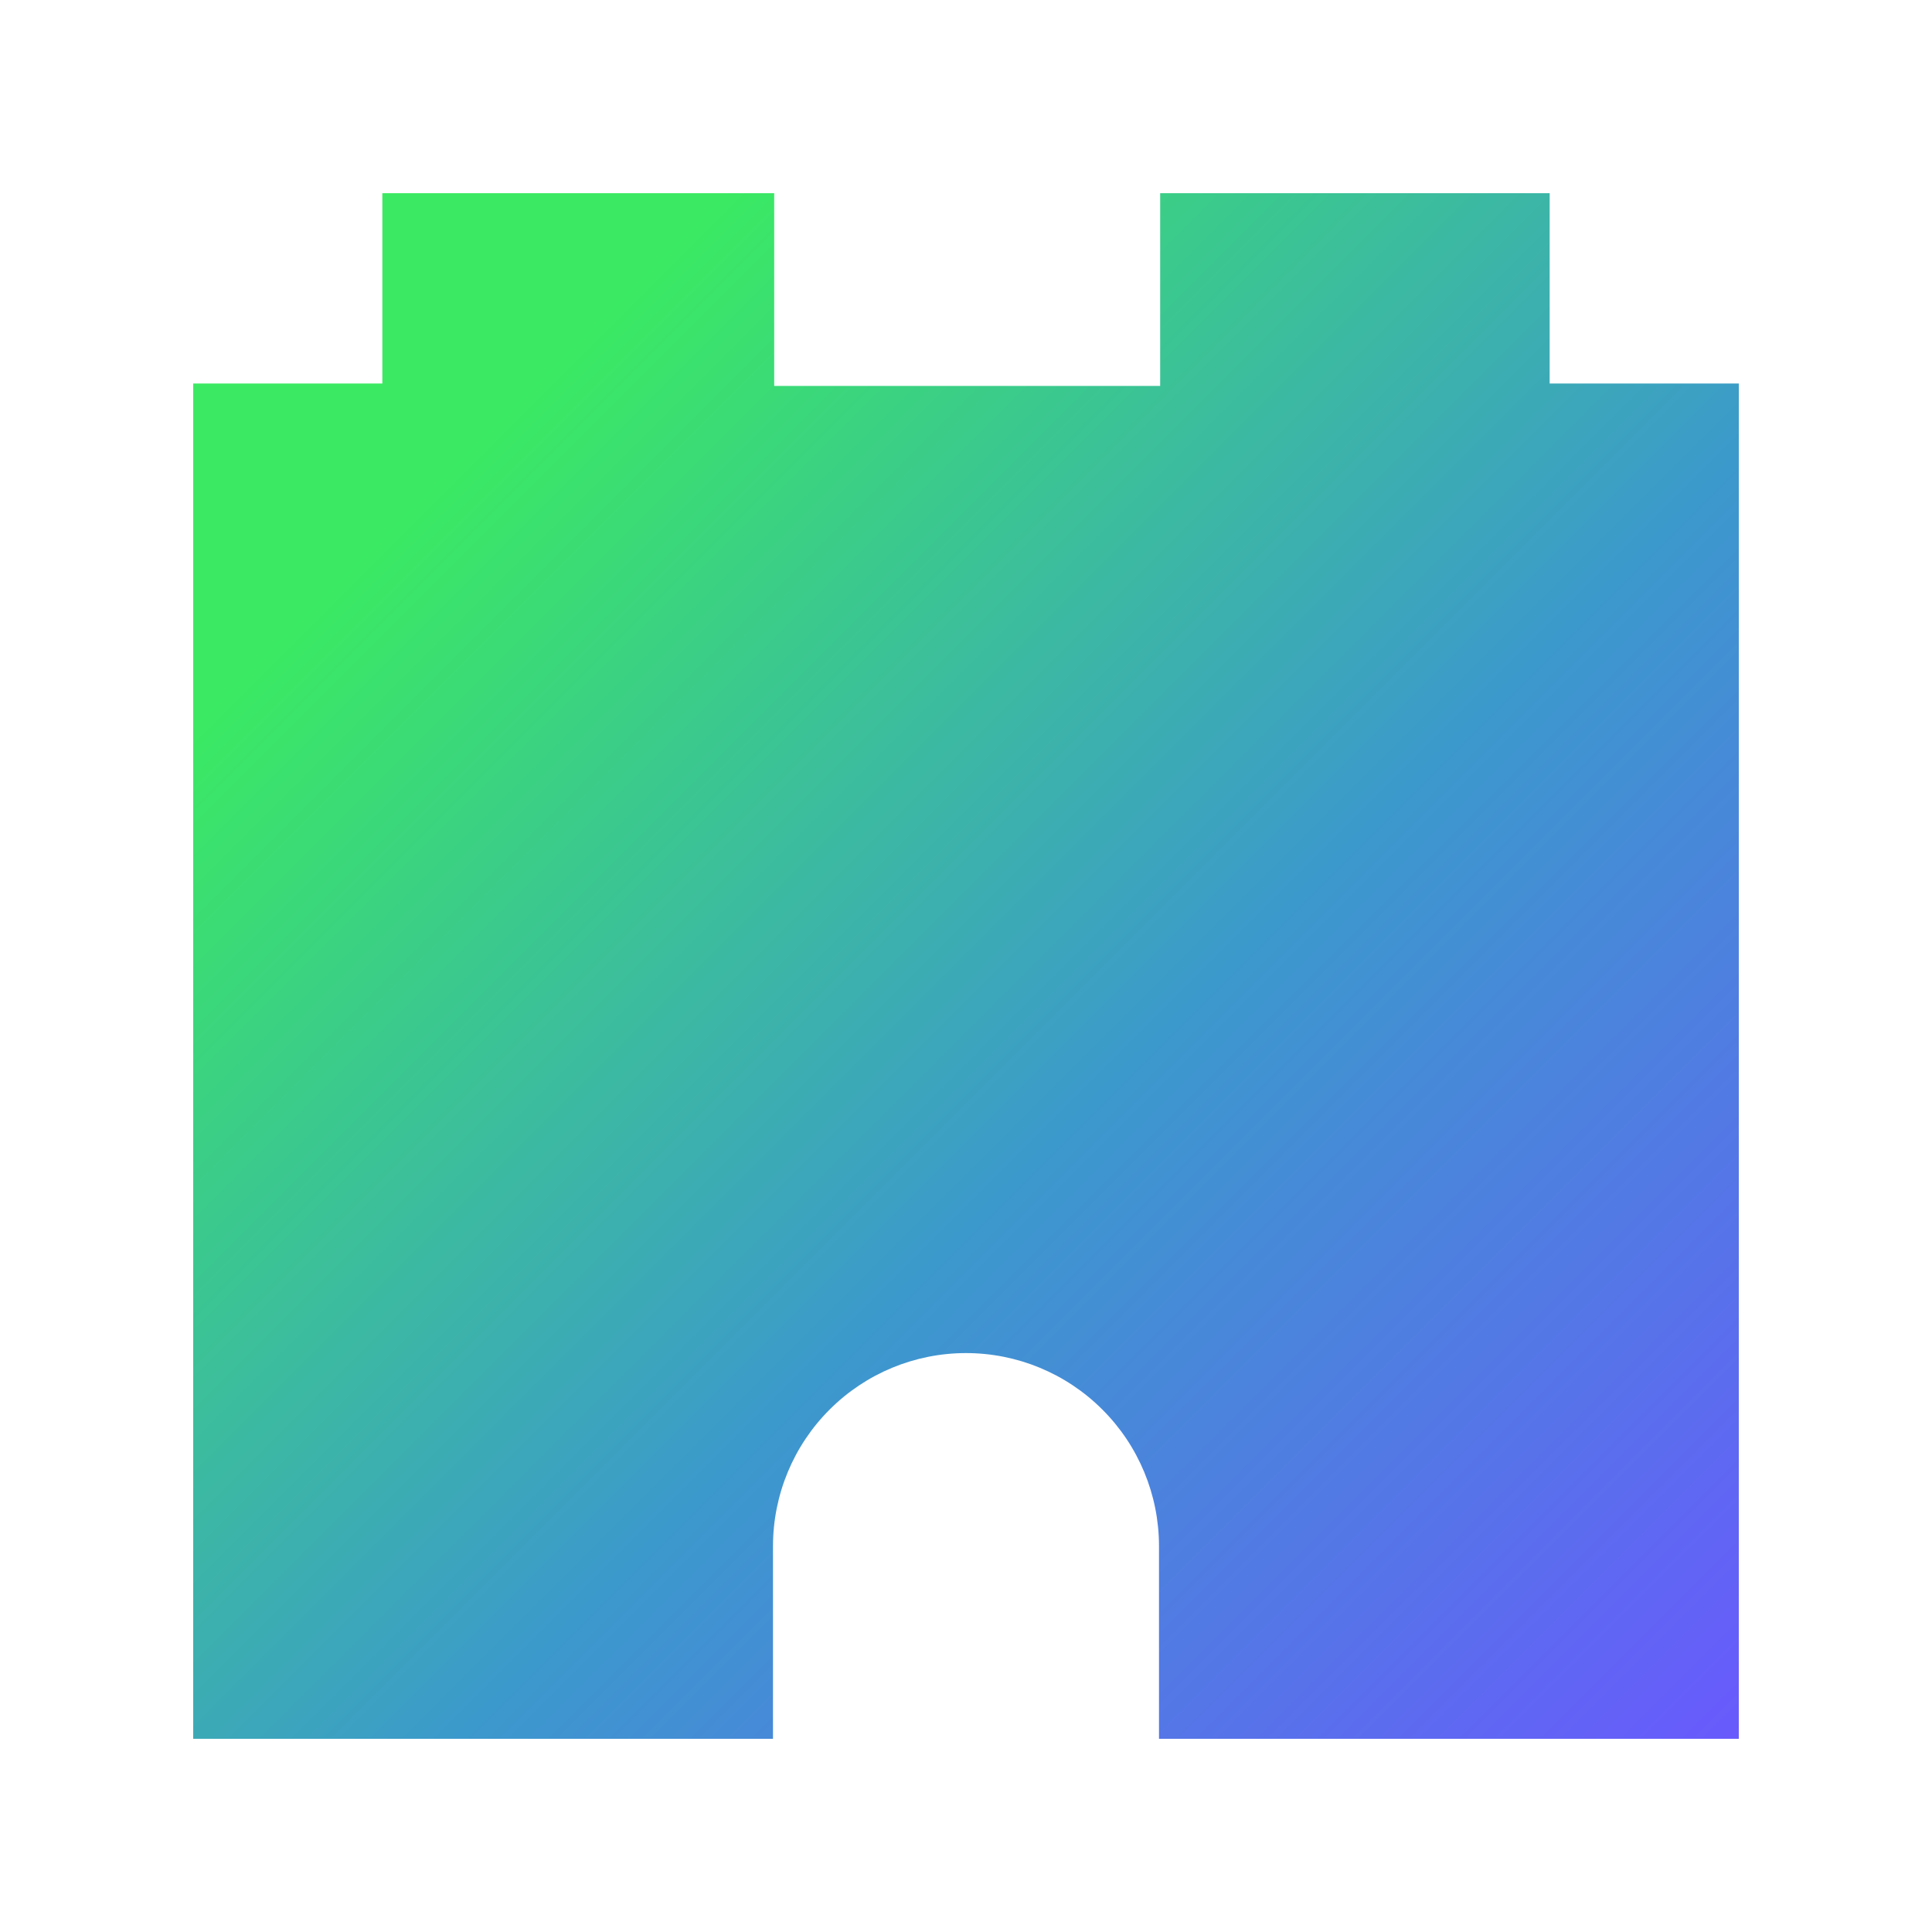
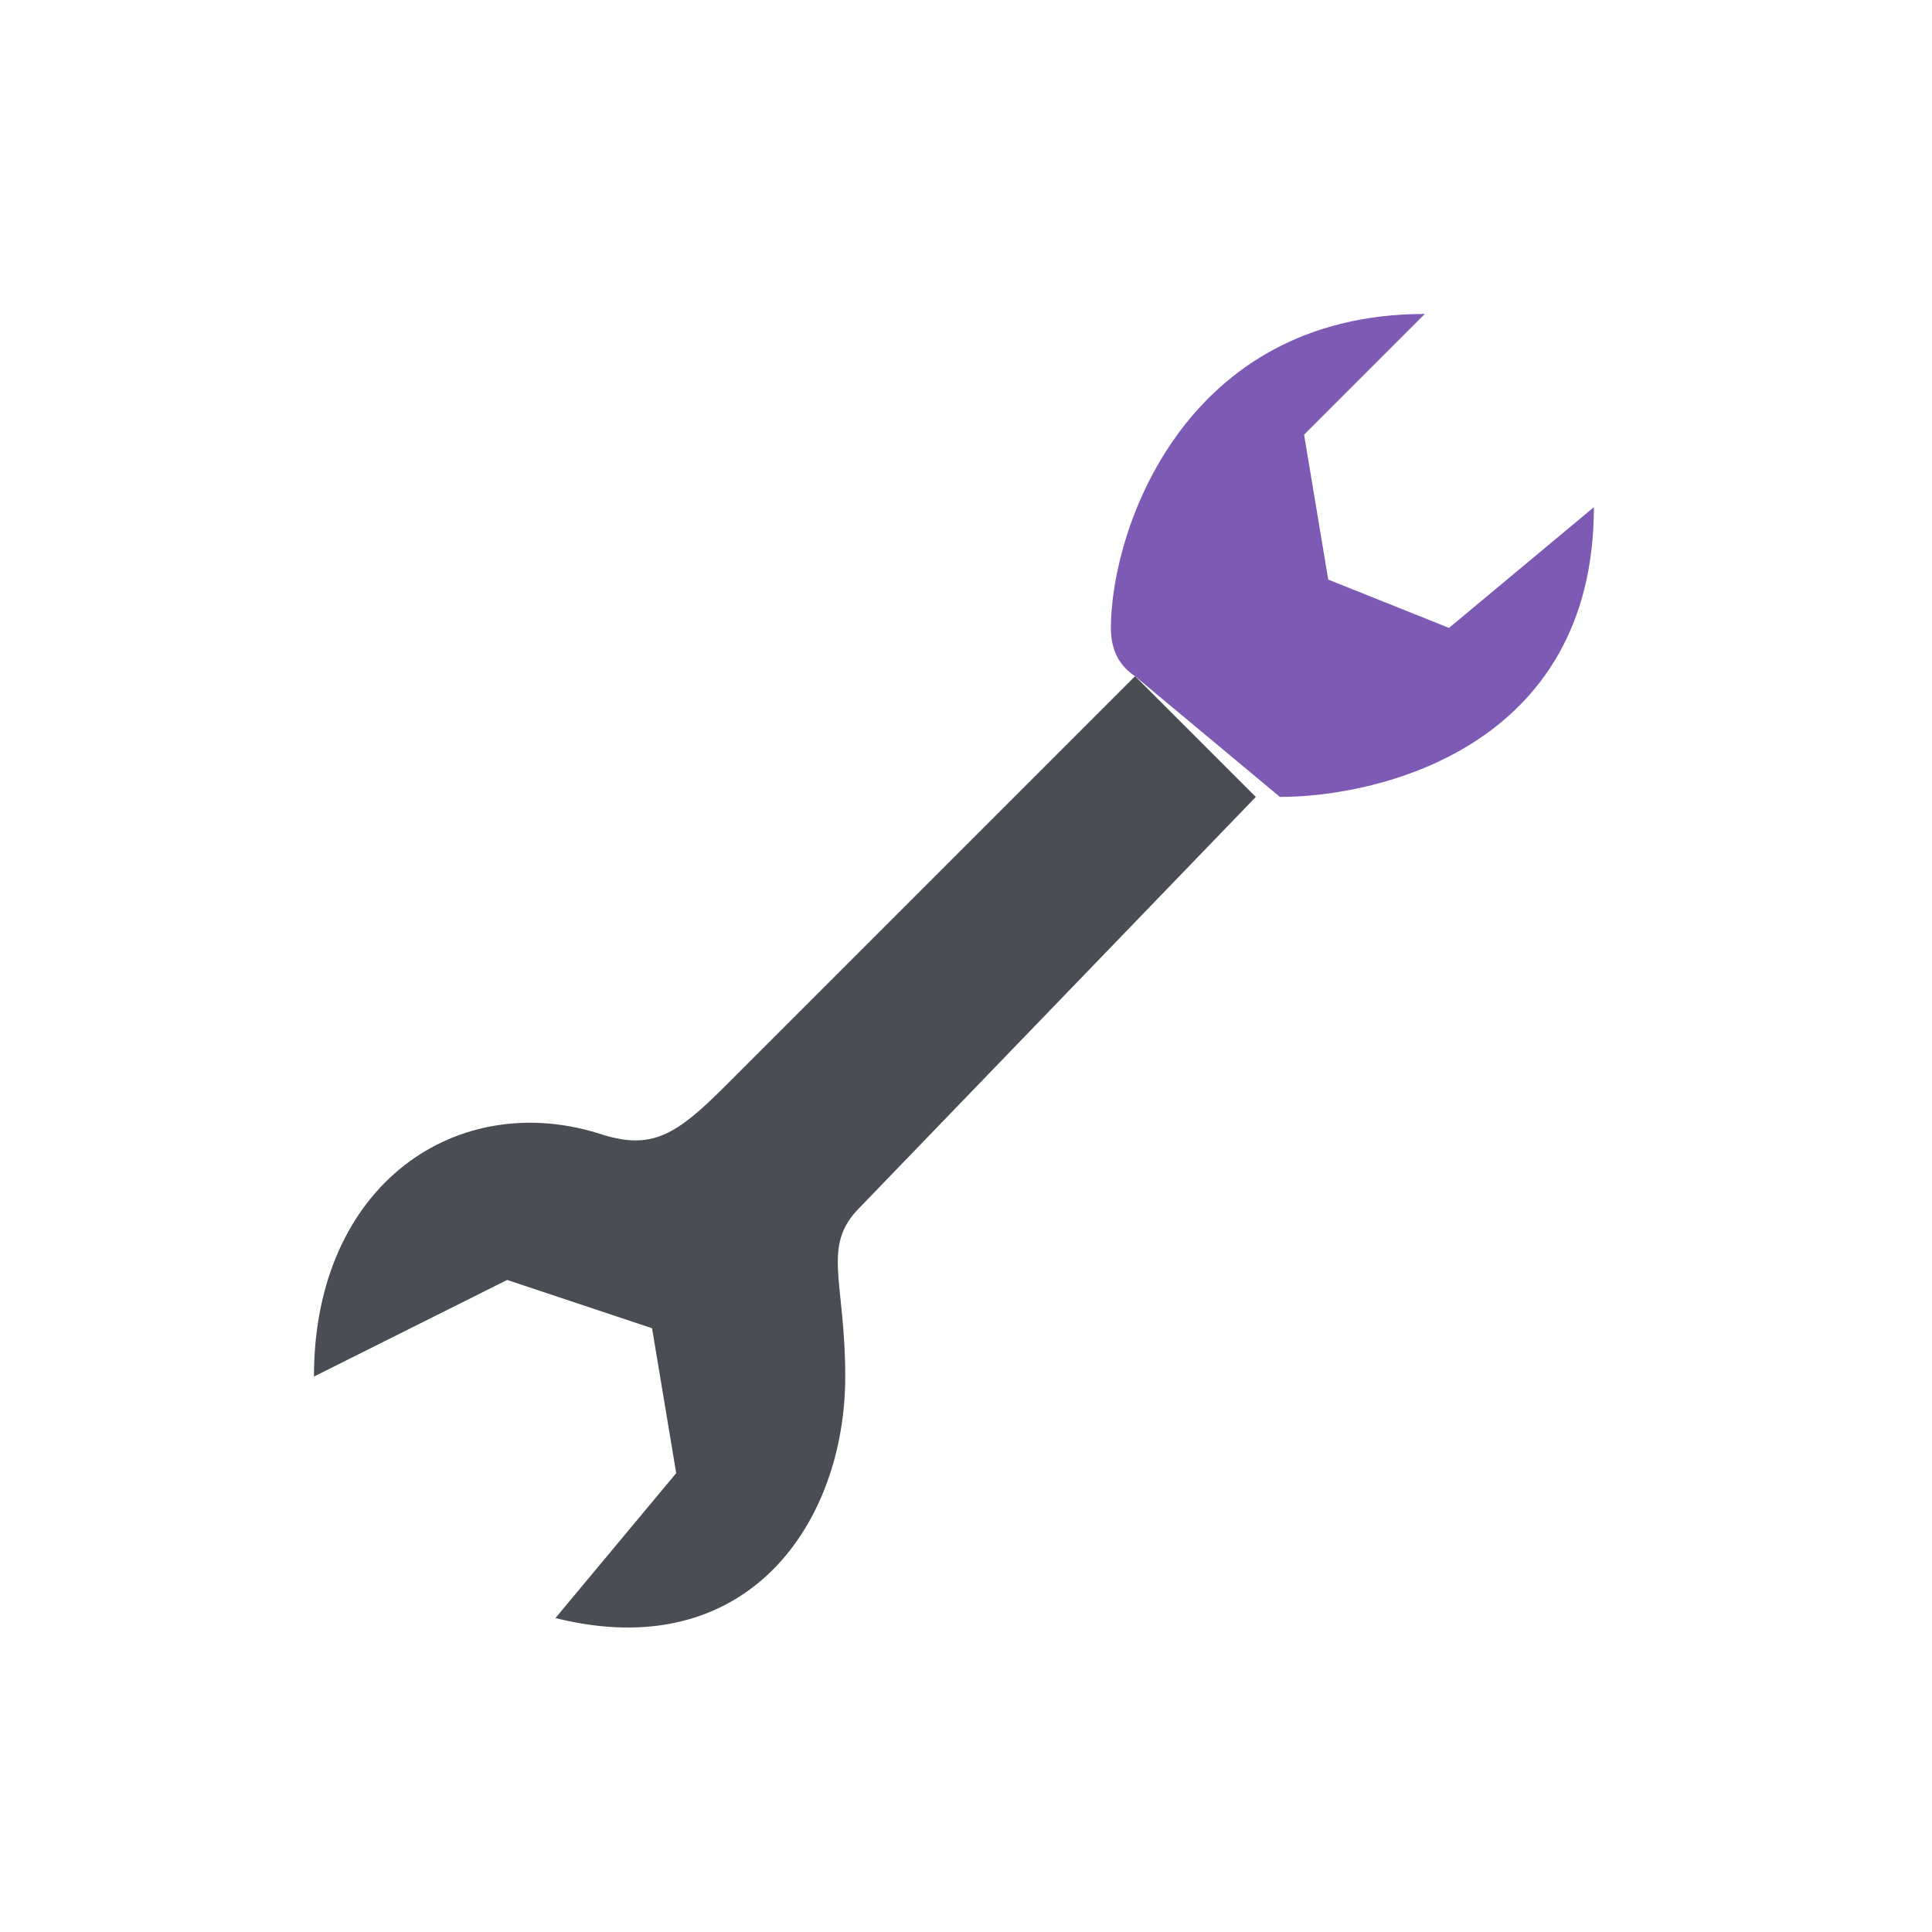
- <svg xmlns="http://www.w3.org/2000/svg" width="40" height="40" viewBox="0 0 40 40" fill="none">
-   <path d="M32.084 7.94V4H24.02V7.99H16.029V4H7.916V7.94H4V36H16.004V32.005C16.006 30.946 16.427 29.931 17.177 29.183C17.926 28.434 18.941 28.014 20 28.014C21.059 28.014 22.074 28.434 22.823 29.183C23.573 29.931 23.994 30.946 23.996 32.005V36H36V7.94H32.084Z" fill="url(#paint0_linear)" />
-   <defs>
-     <linearGradient id="paint0_linear" x1="2.942" y1="4.9" x2="37.777" y2="39.734" gradientUnits="userSpaceOnUse">
-       <stop offset="0.159" stop-color="#3BEA62" />
-       <stop offset="0.54" stop-color="#3C99CC" />
-       <stop offset="0.937" stop-color="#6B57FF" />
-     </linearGradient>
-   </defs>
+ <svg xmlns="http://www.w3.org/2000/svg" viewBox="0 0 40 40" width="40" height="40">
+   <path d="M 12.5 23.5            C 9.5 22.5 6.5 24.5 6.5 28.5            L 10.5 26.5            L 13.5 27.5            L 14 30.5            L 11.5 33.5            C 15.5 34.5 17.5 31.5 17.5 28.5            C 17.5 26.5 17 25.8 17.8 25            L 26 16.5            L 23.5 14            L 15 22.5            C 14 23.5 13.5 23.8 12.5 23.5 Z" fill="#4a4d54" />
+   <path d="M 23.5 14            L 26.5 16.5            C 28.5 16.5 33 15.5 33 10.5            L 30 13            L 27.5 12            L 27 9            L 29.5 6.5            C 24.5 6.5 23 11 23 13            C 23 13.5 23.2 13.8 23.5 14 Z" fill="#7d5bb4" />
</svg>
